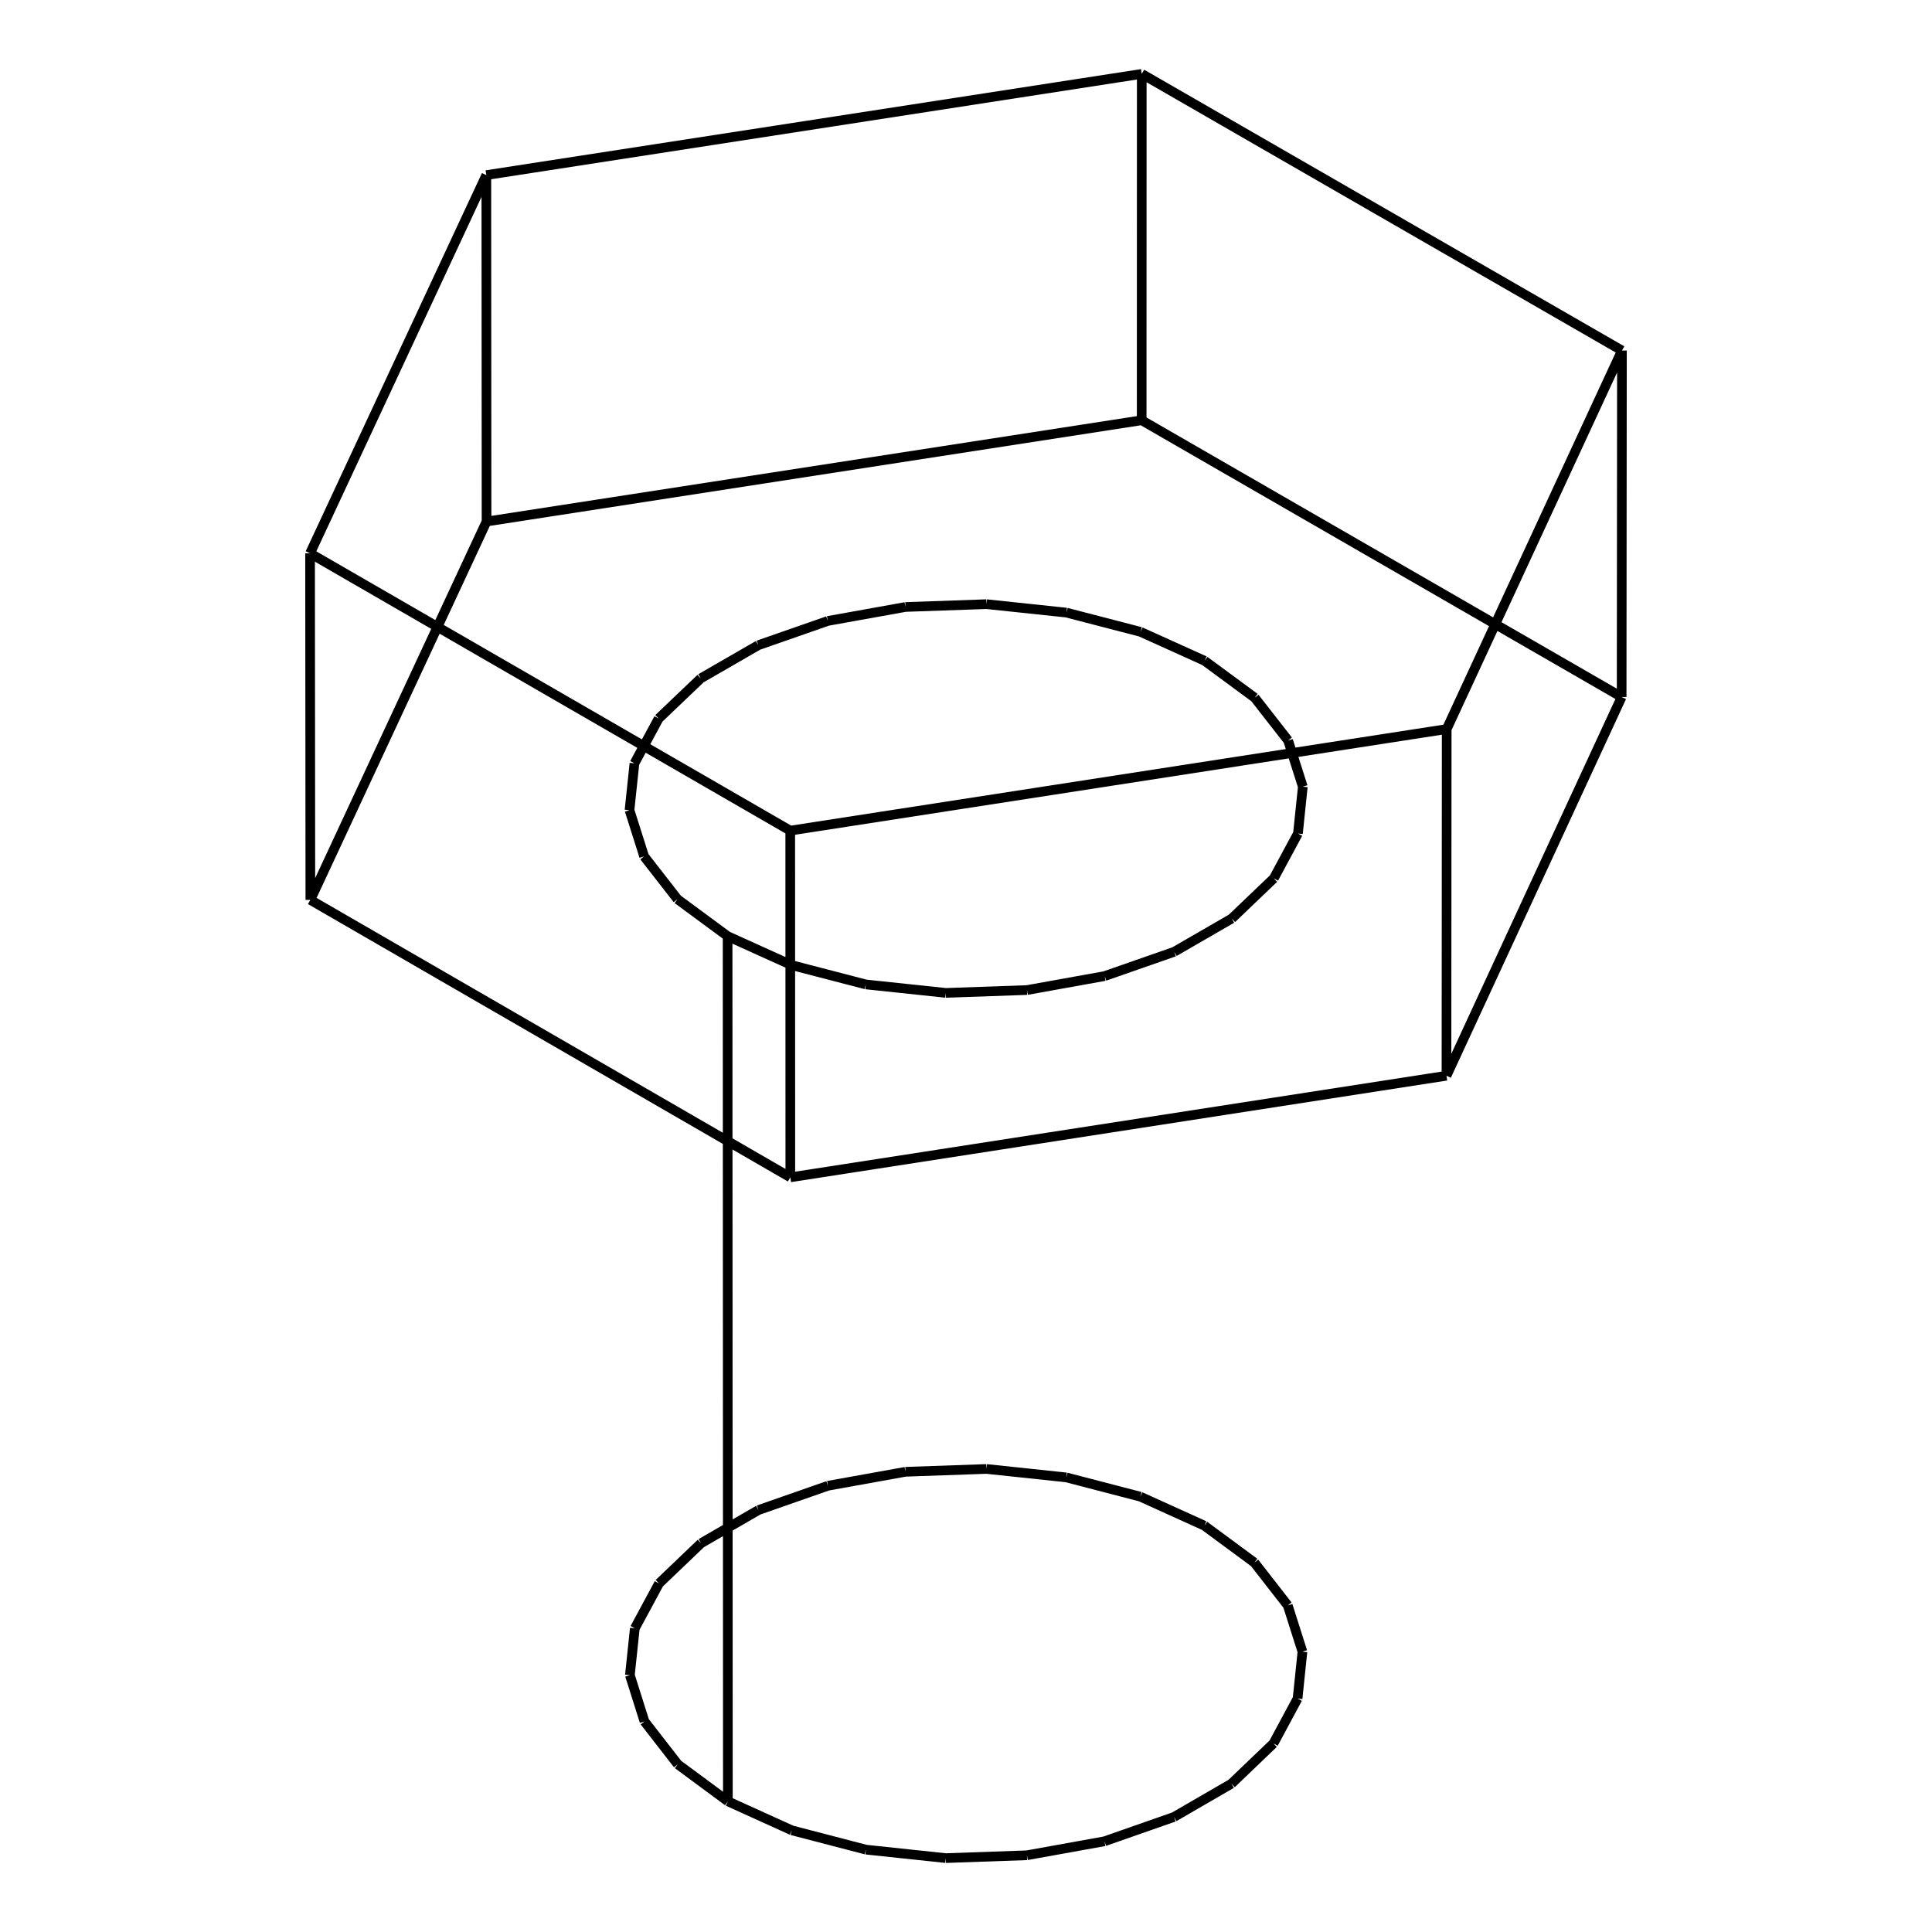
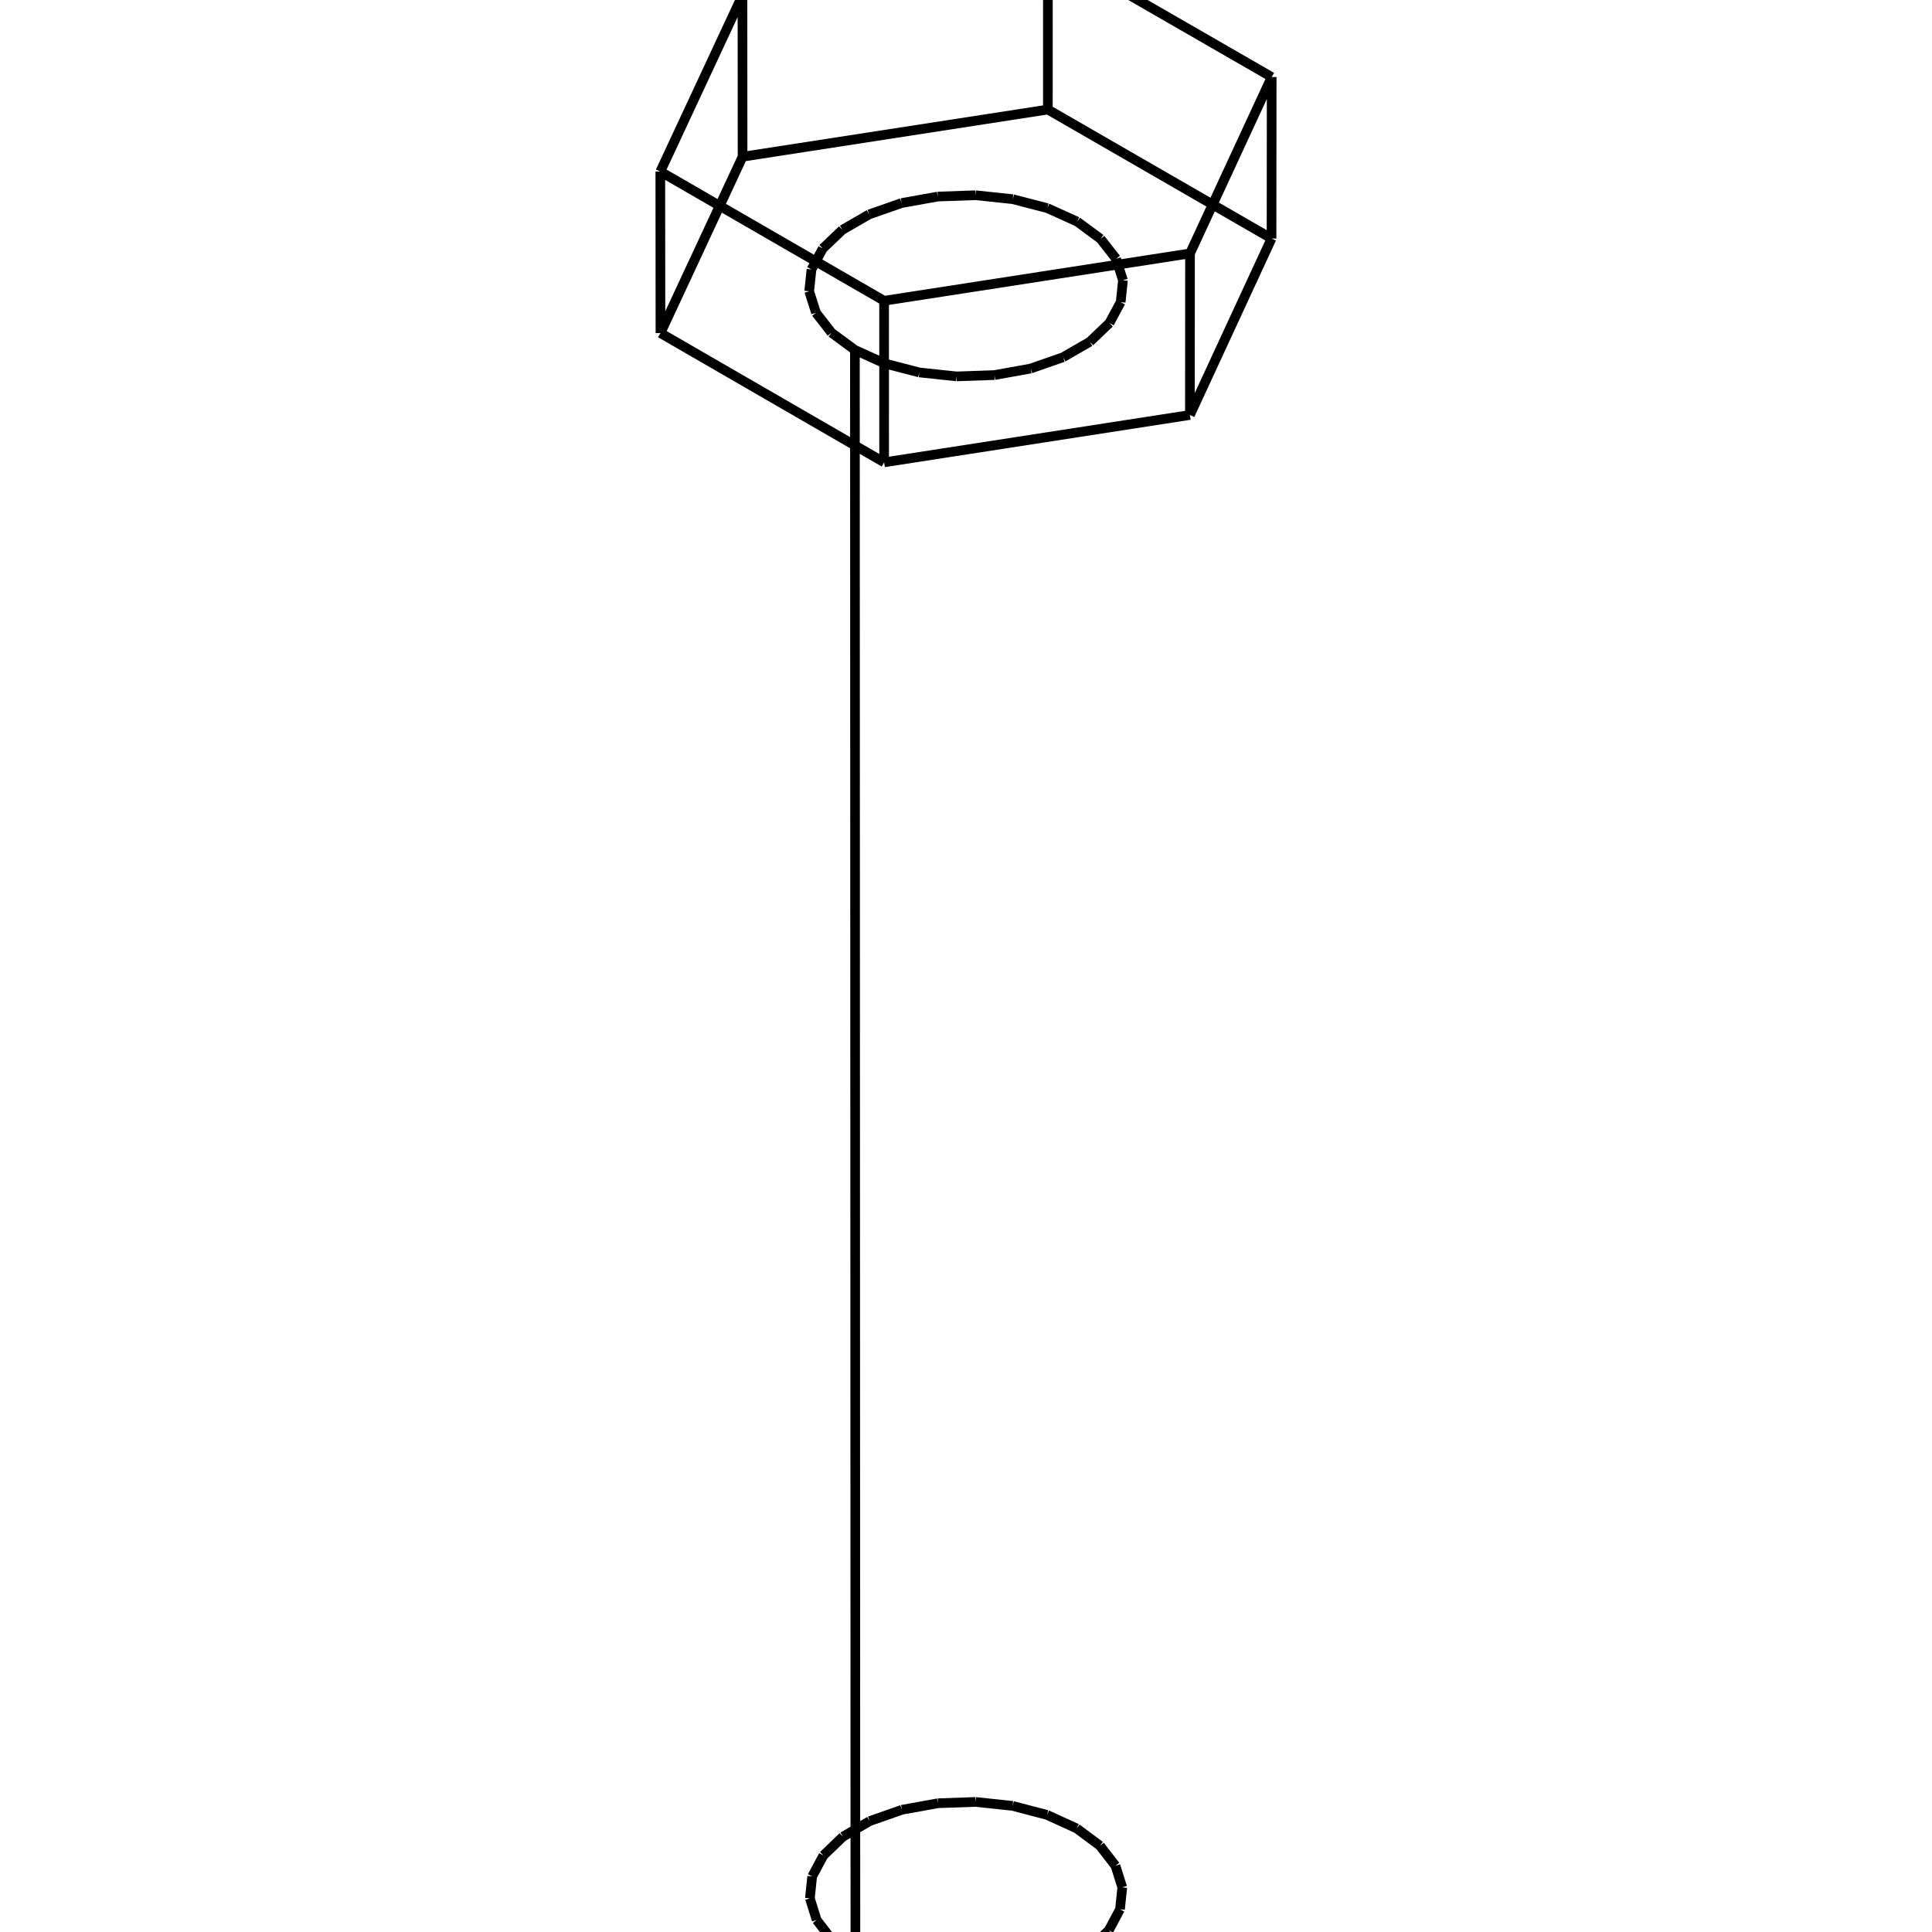
<svg xmlns="http://www.w3.org/2000/svg" viewBox="0 0 800 800">
-   <path d="M327.255,487.51 L327.222,343.945 M598.956,445.439 L599.045,301.893 M327.255,487.51 L598.956,445.439 M327.222,343.945 L599.045,301.893 M128.511,372.623 L128.39,229.11 M128.511,372.623 L327.255,487.51 M128.39,229.11 L327.222,343.945 M671.489,288.624 L671.61,145.148 M598.956,445.439 L671.489,288.624 M599.045,301.893 L671.61,145.148 M671.489,288.624 L472.745,174.021 M472.745,174.021 L201.468,215.95 M201.468,215.95 L128.511,372.623 M301.285,387.647 L327.791,399.644 M327.791,399.644 L358.503,407.629 M358.503,407.629 L391.634,411.136 M391.634,411.136 L425.257,409.961 M425.257,409.961 L457.413,404.173 M457.413,404.173 L486.232,394.108 M486.232,394.108 L510.039,380.354 M510.039,380.354 L527.448,363.711 M527.448,363.711 L537.45,345.148 M537.45,345.148 L539.467,325.745 M539.467,325.745 L533.382,306.629 M533.382,306.629 L519.554,288.911 M519.554,288.911 L498.787,273.619 M498.787,273.619 L472.289,261.641 M472.289,261.641 L441.599,253.671 M441.599,253.671 L408.499,250.17 M408.499,250.17 L374.91,251.343 M374.91,251.343 L342.781,257.12 M342.781,257.12 L313.977,267.167 M313.977,267.167 L290.171,280.902 M290.171,280.902 L272.746,297.528 M272.746,297.528 L262.716,316.08 M262.716,316.08 L260.666,335.481 M260.666,335.481 L266.72,354.604 M266.72,354.604 L280.526,372.336 M280.526,372.336 L301.285,387.647 M201.468,215.95 L201.38,72.506 M201.38,72.506 L128.39,229.11 M472.745,174.021 L472.778,30.595 M671.61,145.148 L472.778,30.595 M472.778,30.595 L201.38,72.506 M301.285,387.647 L301.395,745.89 M301.395,745.89 L327.871,757.9 M327.871,757.9 L358.549,765.893 M358.549,765.893 L391.644,769.405 M391.644,769.405 L425.229,768.228 M425.229,768.228 L457.349,762.434 M457.349,762.434 L486.137,752.358 M486.137,752.358 L509.917,738.589 M509.917,738.589 L527.307,721.928 M527.307,721.928 L537.298,703.344 M537.298,703.344 L539.312,683.919 M539.312,683.919 L533.234,664.782 M533.234,664.782 L519.421,647.044 M519.421,647.044 L498.677,631.736 M498.677,631.736 L472.208,619.744 M472.208,619.744 L441.553,611.765 M441.553,611.765 L408.489,608.261 M408.489,608.261 L374.938,609.435 M374.938,609.435 L342.844,615.218 M342.844,615.218 L314.072,625.277 M314.072,625.277 L290.293,639.027 M290.293,639.027 L272.887,655.671 M272.887,655.671 L262.868,674.244 M262.868,674.244 L260.821,693.666 M260.821,693.666 L266.868,712.81 M266.868,712.81 L280.659,730.562 M280.659,730.562 L301.395,745.89" stroke="black" stroke-width="4" fill="red" />
+   <path d="M366.099,191.449 L366.084,124.545 M492.718,171.843 L492.759,104.948 M366.099,191.449 L492.718,171.843 M366.084,124.545 L492.759,104.948 M273.48,137.91 L273.424,71.029 M273.48,137.91 L366.099,191.449 M273.424,71.029 L366.084,124.545 M526.52,98.764 L526.576,31.901 M492.718,171.843 L526.52,98.764 M492.759,104.948 L526.576,31.901 M526.52,98.764 L433.901,45.357 M433.901,45.357 L307.48,64.896 M307.48,64.896 L273.48,137.91 M353.997,144.911 L366.349,150.502 M366.349,150.502 L380.662,154.223 M380.662,154.223 L396.101,155.857 M396.101,155.857 L411.77,155.31 M411.77,155.31 L426.756,152.612 M426.756,152.612 L440.186,147.922 M440.186,147.922 L451.28,141.512 M451.28,141.512 L459.393,133.756 M459.393,133.756 L464.055,125.105 M464.055,125.105 L464.994,116.063 M464.994,116.063 L462.159,107.155 M462.159,107.155 L455.715,98.898 M455.715,98.898 L446.037,91.772 M446.037,91.772 L433.688,86.189 M433.688,86.189 L419.386,82.475 M419.386,82.475 L403.961,80.844 M403.961,80.844 L388.307,81.39 M388.307,81.39 L373.335,84.083 M373.335,84.083 L359.911,88.765 M359.911,88.765 L348.817,95.166 M348.817,95.166 L340.697,102.914 M340.697,102.914 L336.023,111.559 M336.023,111.559 L335.068,120.601 M335.068,120.601 L337.889,129.512 M337.889,129.512 L344.323,137.776 M344.323,137.776 L353.997,144.911 M307.48,64.896 L307.439,-1.952 M307.439,-1.952 L273.424,71.029 M433.901,45.357 L433.916,-21.483 M526.576,31.901 L433.916,-21.483 M433.916,-21.483 L307.439,-1.952 M353.997,144.911 L354.2,810.488 M354.2,810.488 L366.498,816.104 M366.498,816.104 L380.747,819.841 M380.747,819.841 L396.119,821.483 M396.119,821.483 L411.718,820.933 M411.718,820.933 L426.637,818.223 M426.637,818.223 L440.008,813.513 M440.008,813.513 L451.053,807.075 M451.053,807.075 L459.131,799.285 M459.131,799.285 L463.771,790.596 M463.771,790.596 L464.707,781.514 M464.707,781.514 L461.884,772.567 M461.884,772.567 L455.468,764.274 M455.468,764.274 L445.833,757.116 M445.833,757.116 L433.539,751.509 M433.539,751.509 L419.3,747.779 M419.3,747.779 L403.943,746.14 M403.943,746.14 L388.359,746.689 M388.359,746.689 L373.453,749.393 M373.453,749.393 L360.089,754.096 M360.089,754.096 L349.044,760.525 M349.044,760.525 L340.959,768.307 M340.959,768.307 L336.306,776.991 M336.306,776.991 L335.355,786.072 M335.355,786.072 L338.164,795.022 M338.164,795.022 L344.569,803.322 M344.569,803.322 L354.2,810.488" stroke="black" stroke-width="4" fill="red" />
</svg>
